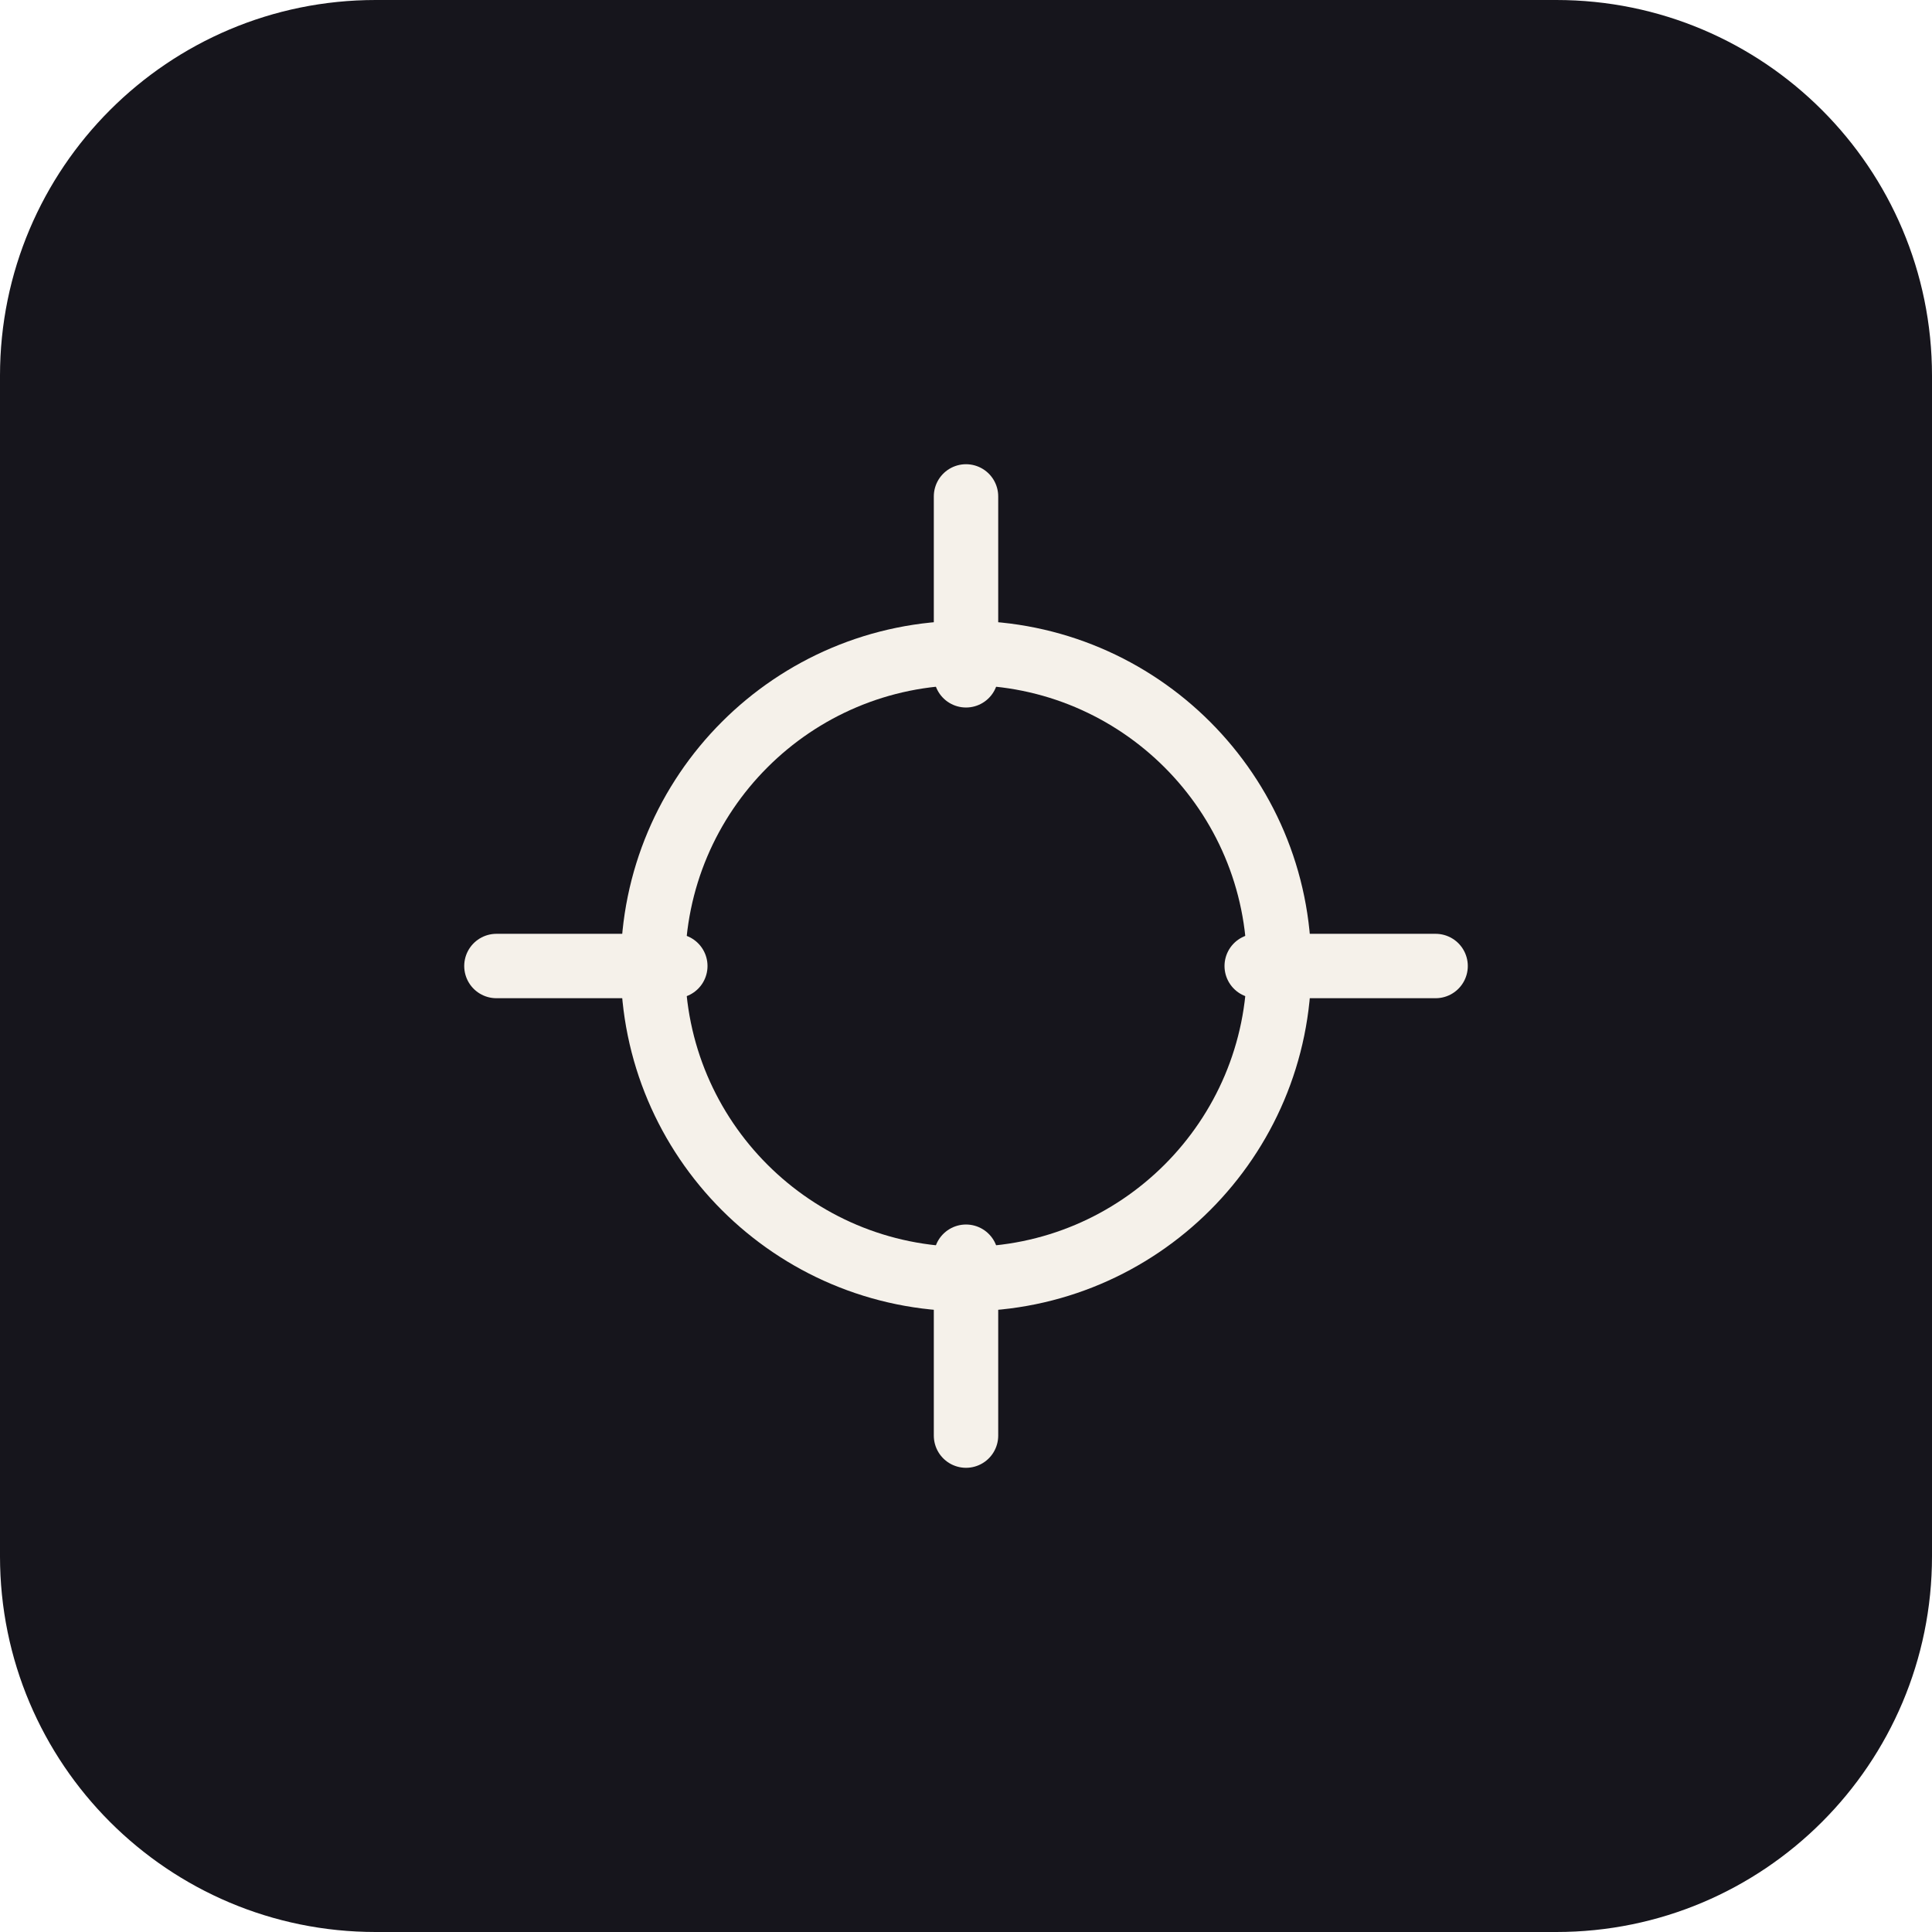
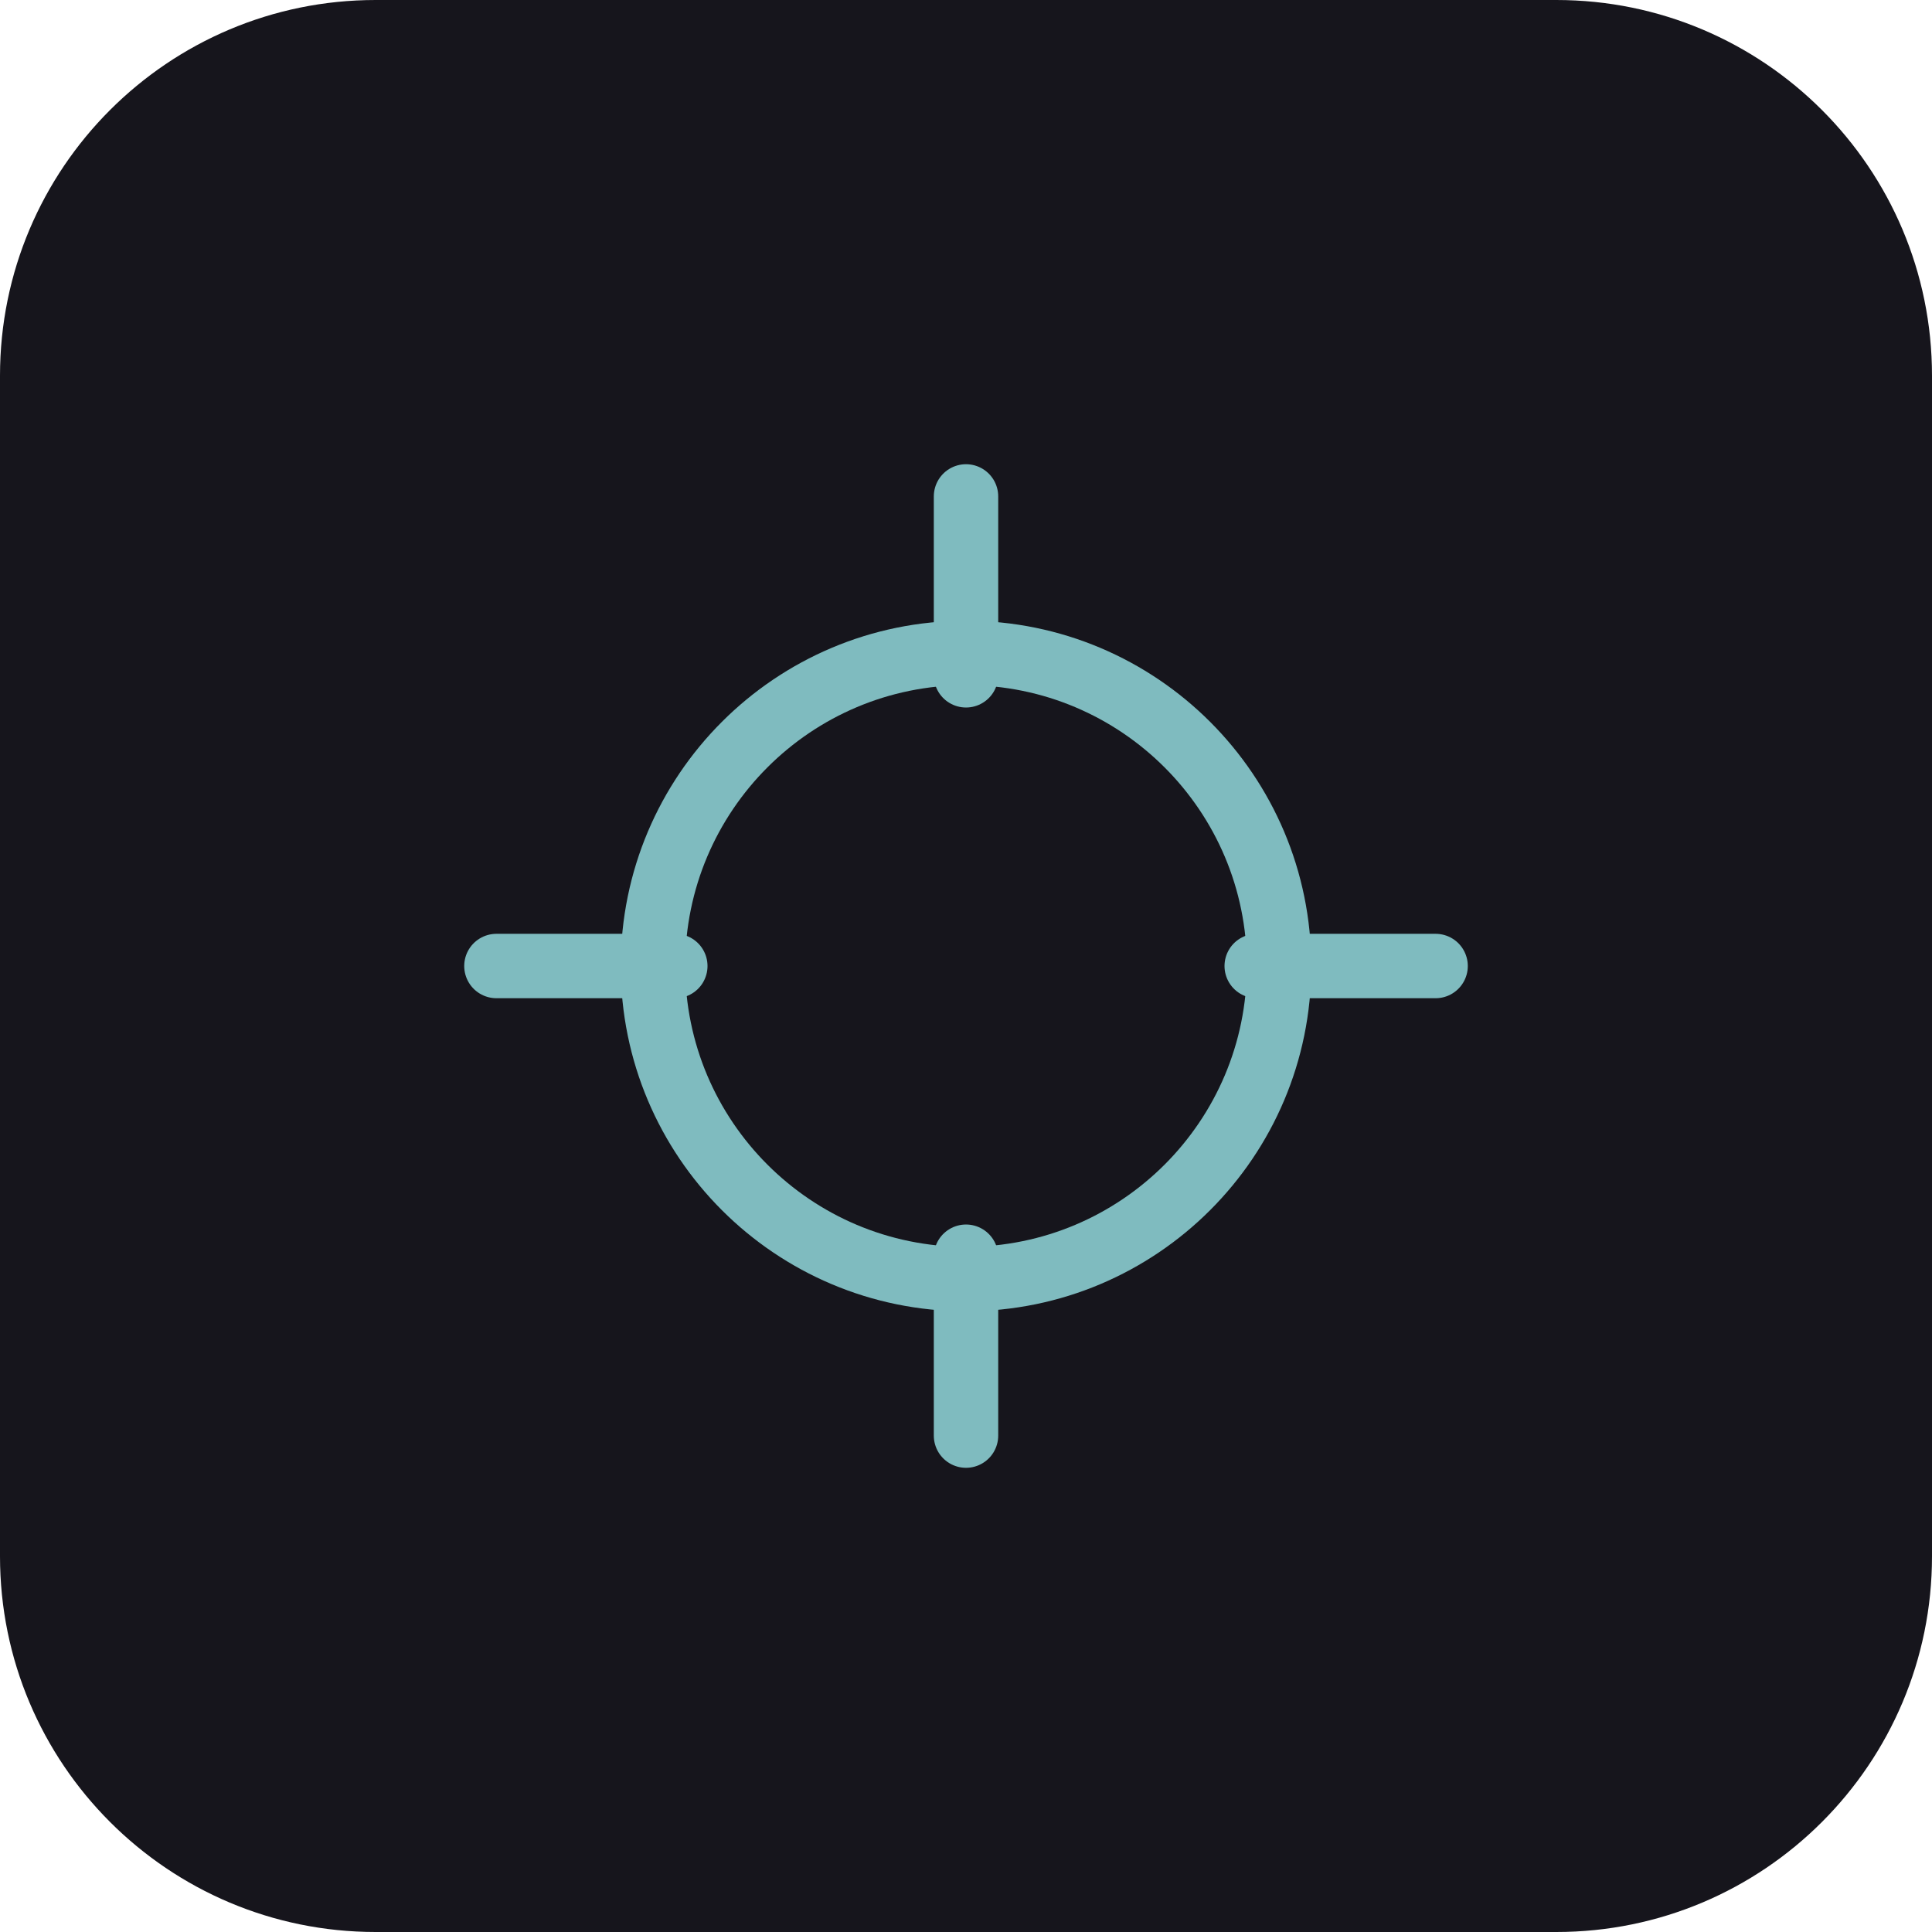
<svg xmlns="http://www.w3.org/2000/svg" width="72" height="72" viewBox="0 0 72 72">
  <rect width="72" height="72" rx="14" fill="#16151c" />
-   <g transform="translate(16,16) scale(1.6667)" fill="none" stroke="#f5f1ea" stroke-width="1.44" stroke-linecap="round" stroke-linejoin="round">
+   <g transform="translate(16,16) scale(1.6667)" fill="none" stroke="#7fbbbf" stroke-width="1.44" stroke-linecap="round" stroke-linejoin="round">
    <path d="M12 12 m-7 0 a7 7 0 1 0 14 0 a7 7 0 1 0 -14 0" />
    <path d="M12 1.5 v4" />
    <path d="M12 18.5 v4" />
    <path d="M1.5 12 h4" />
    <path d="M18.5 12 h4" />
  </g>
</svg>
